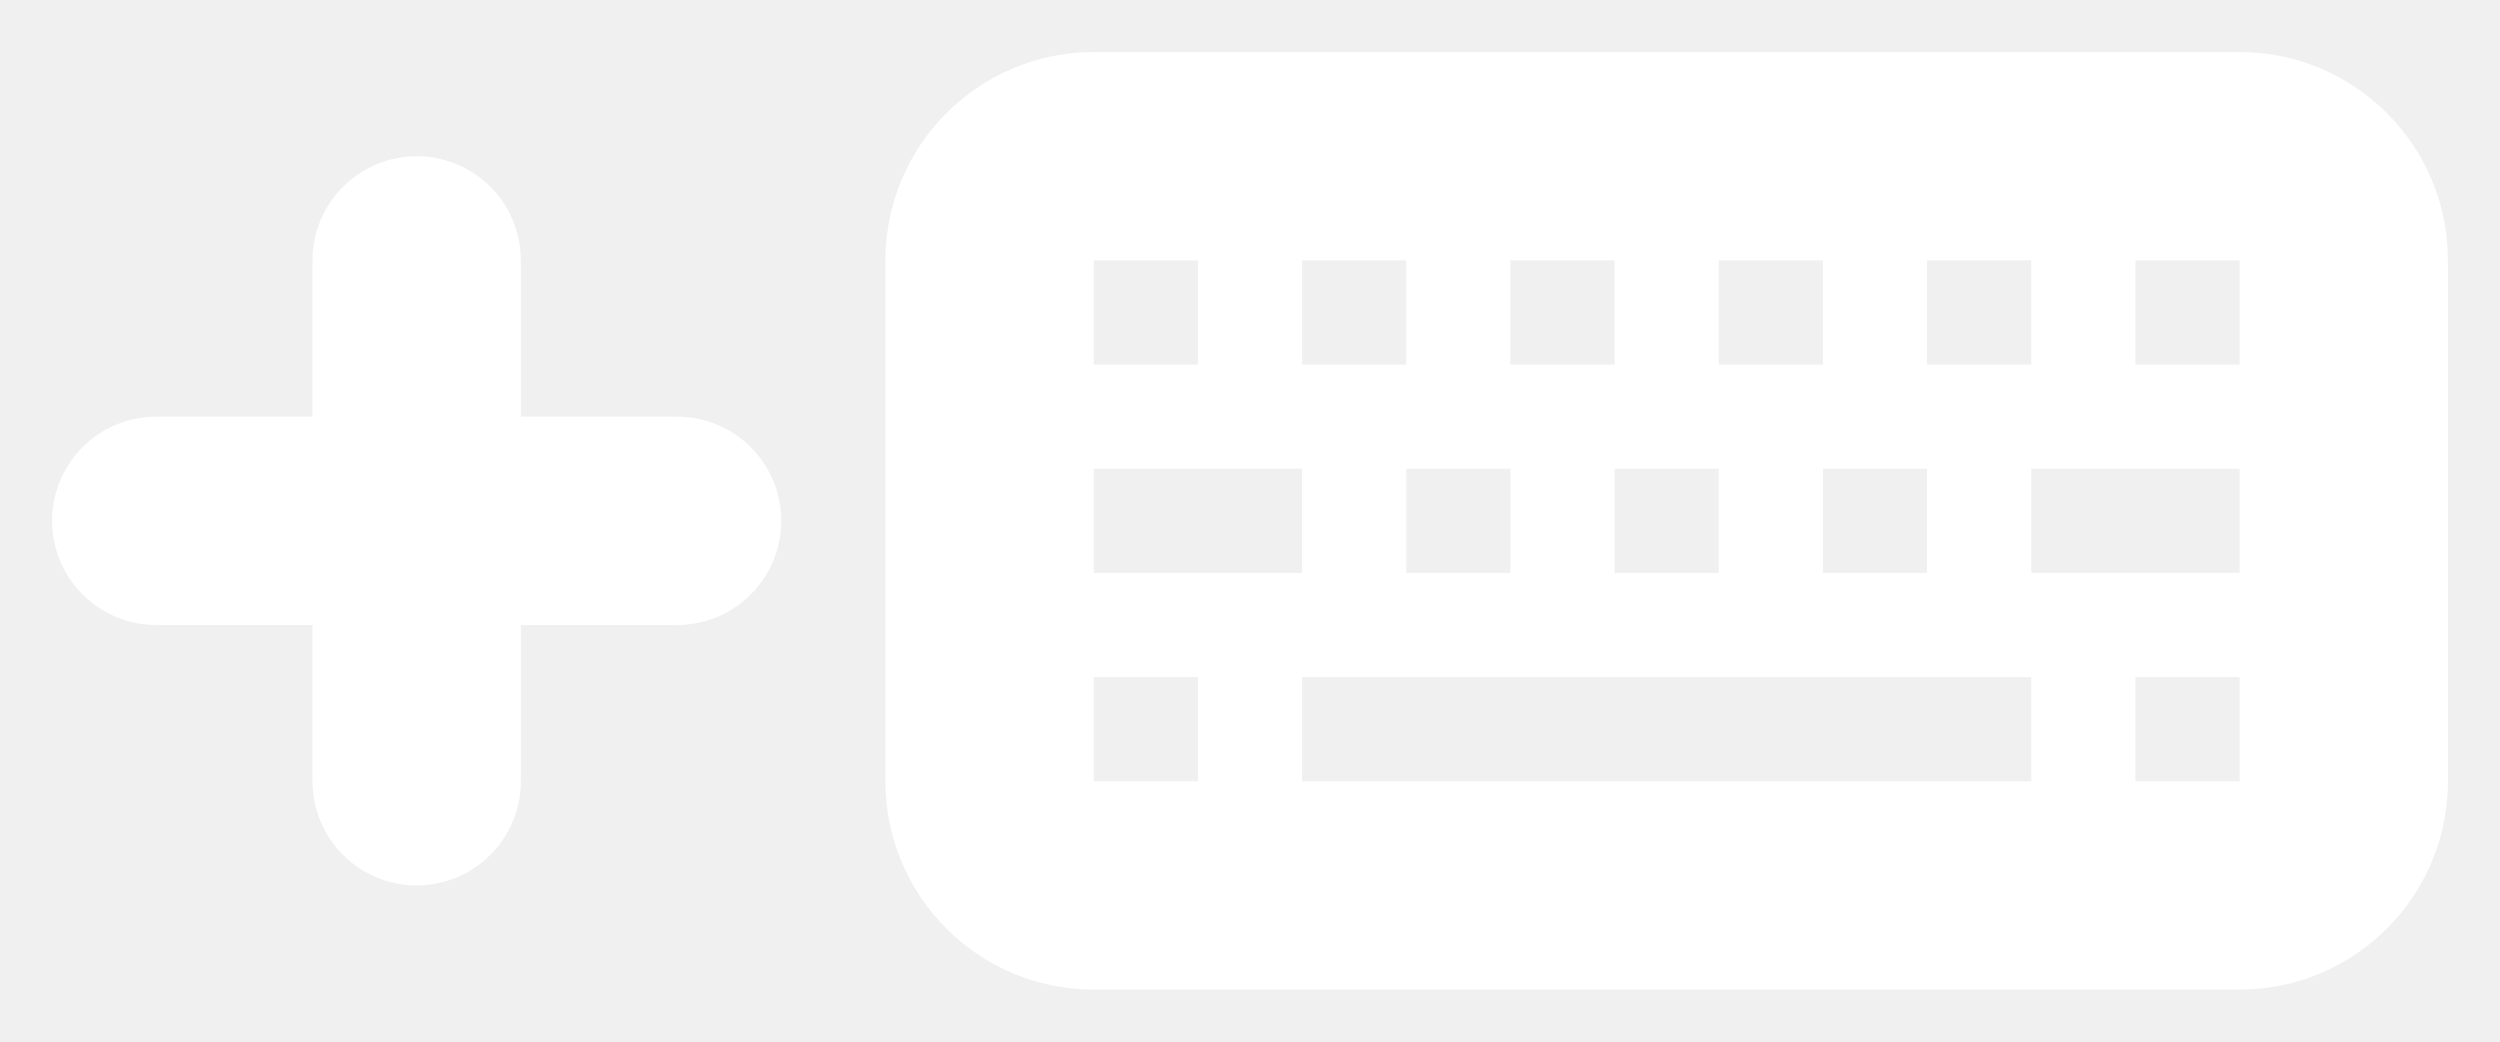
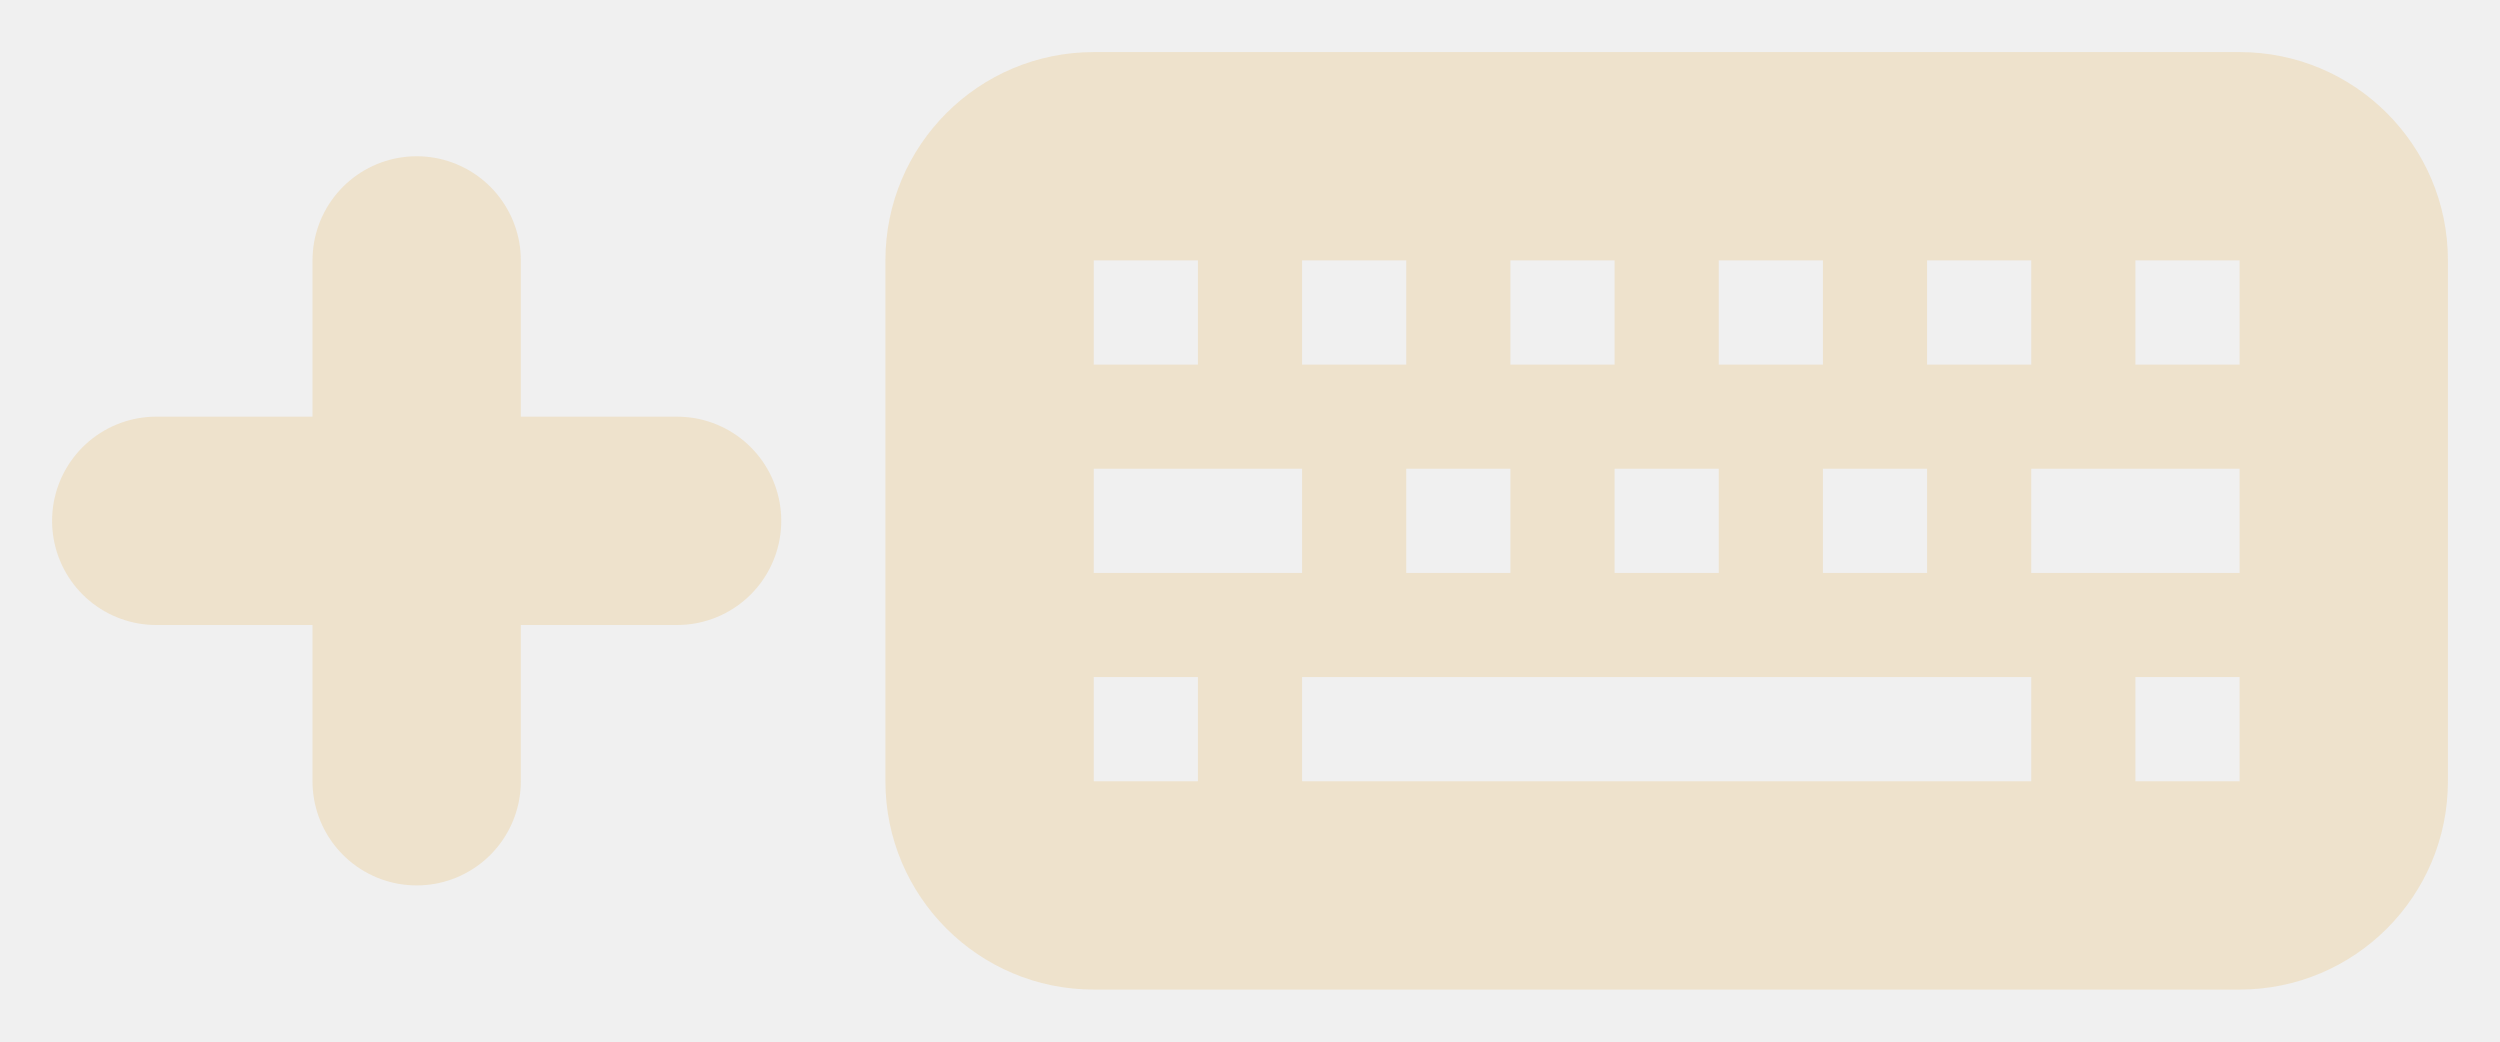
<svg xmlns="http://www.w3.org/2000/svg" width="48" height="20" viewBox="0 0 48 20" fill="none">
  <g clip-path="url(#clip0_543_3678)">
    <g clip-path="url(#clip1_543_3678)">
-       <path d="M8 5V15" stroke="white" stroke-width="4" stroke-linecap="round" />
-       <path d="M3 10L13 10" stroke="white" stroke-width="4" stroke-linecap="round" />
+       <path d="M8 5V15" stroke="#EEE2CC" stroke-width="4" stroke-linecap="round" />
+       <path d="M3 10L13 10" stroke="#EEE2CC" stroke-width="4" stroke-linecap="round" />
    </g>
-     <path d="M43 1C45.209 1 47 2.791 47 5V15C47 17.209 45.209 19 43 19H21C18.791 19 17 17.209 17 15V5C17 2.791 18.791 1 21 1H43ZM21 13V15H23V13H21ZM25 13V15H39V13H25ZM41 13V15H43V13H41ZM21 9V11H25V9H21ZM27 9V11H29V9H27ZM31 9V11H33V9H31ZM35 9V11H37V9H35ZM39 9V11H43V9H39ZM21 5V7H23V5H21ZM25 5V7H27V5H25ZM29 5V7H31V5H29ZM33 5V7H35V5H33ZM37 5V7H39V5H37ZM41 5V7H43V5H41Z" fill="white" />
+     <path d="M43 1C45.209 1 47 2.791 47 5V15C47 17.209 45.209 19 43 19H21C18.791 19 17 17.209 17 15V5C17 2.791 18.791 1 21 1H43ZM21 13V15H23V13H21ZM25 13V15H39V13H25ZM41 13V15H43V13H41ZM21 9V11H25V9H21ZM27 9V11H29V9H27ZM31 9V11H33V9H31ZM35 9V11H37V9H35ZM39 9V11H43V9H39ZM21 5V7H23V5H21ZM25 5V7H27V5H25ZM29 5V7H31V5H29ZM33 5V7H35V5H33ZM37 5V7H39V5H37ZM41 5V7H43V5H41Z" fill="#EEE2CC" />
  </g>
  <defs>
    <clipPath id="clip0_543_3678">
-       <rect width="48" height="20" fill="white" />
+       <rect width="48" height="20" fill="#EEE2CC" />
    </clipPath>
    <clipPath id="clip1_543_3678">
-       <rect width="16" height="16" fill="white" transform="translate(0 2)" />
+       <rect width="16" height="16" fill="#EEE2CC" transform="translate(0 2)" />
    </clipPath>
  </defs>
</svg>
